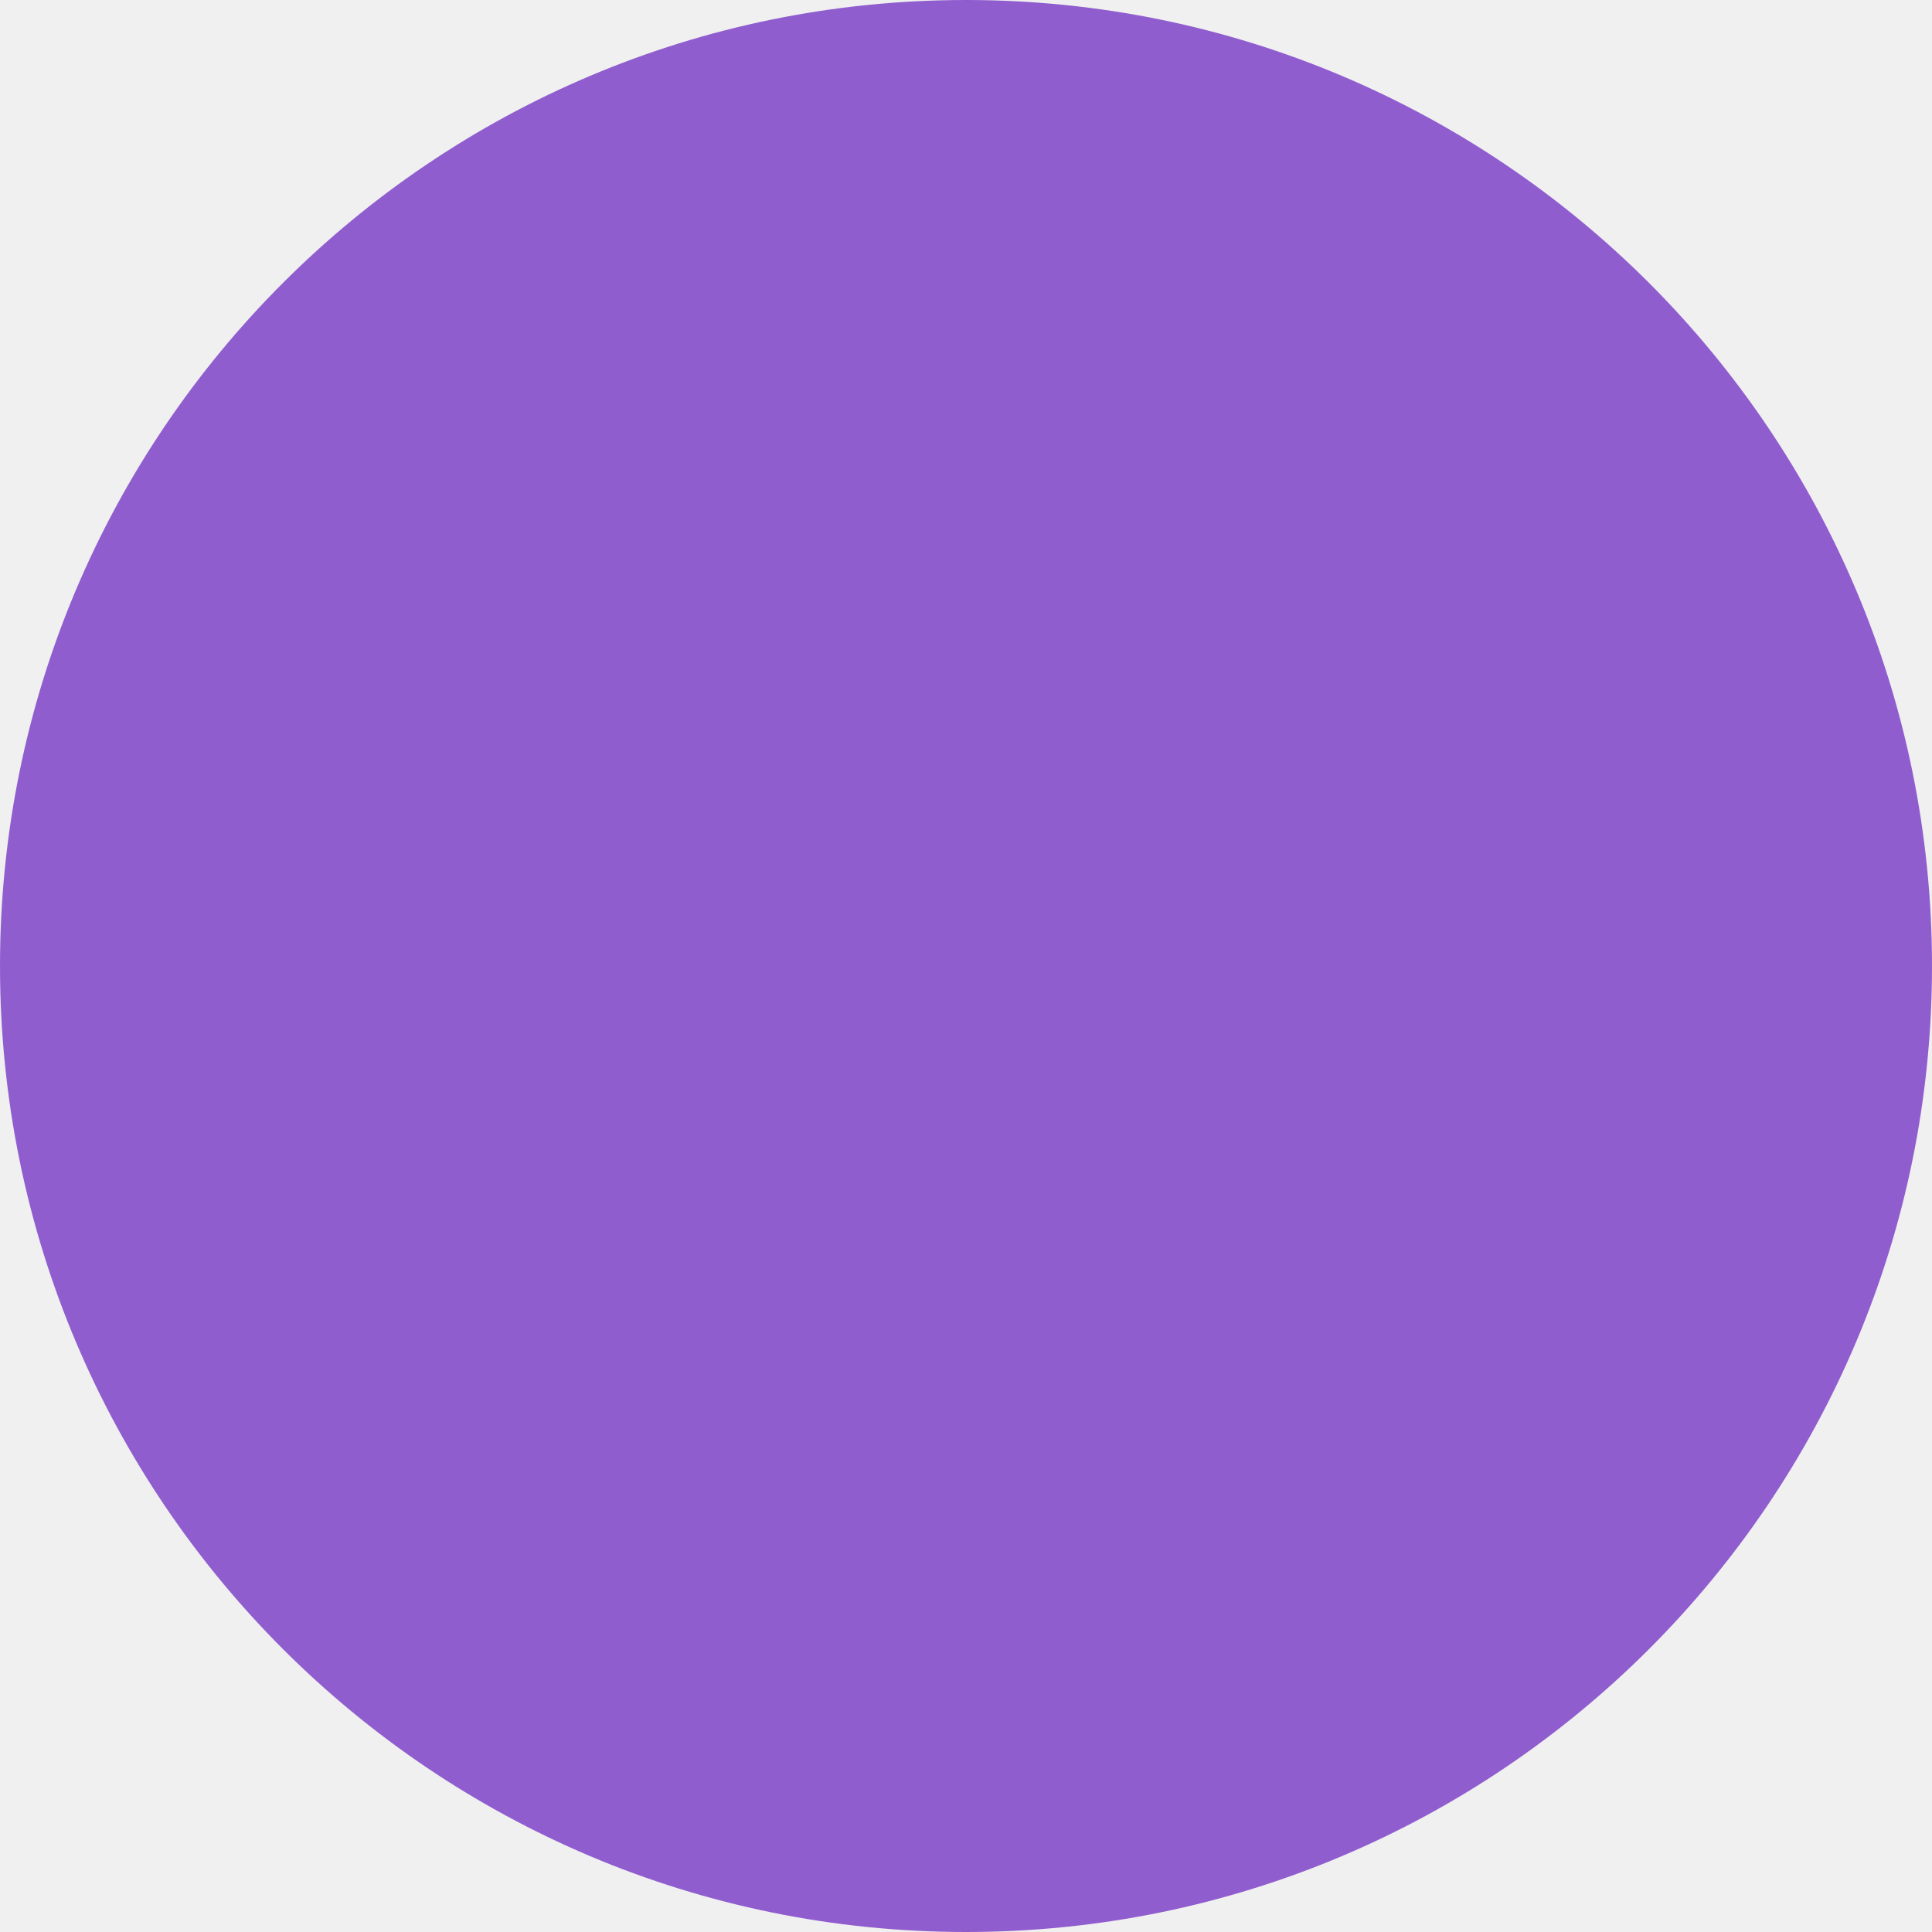
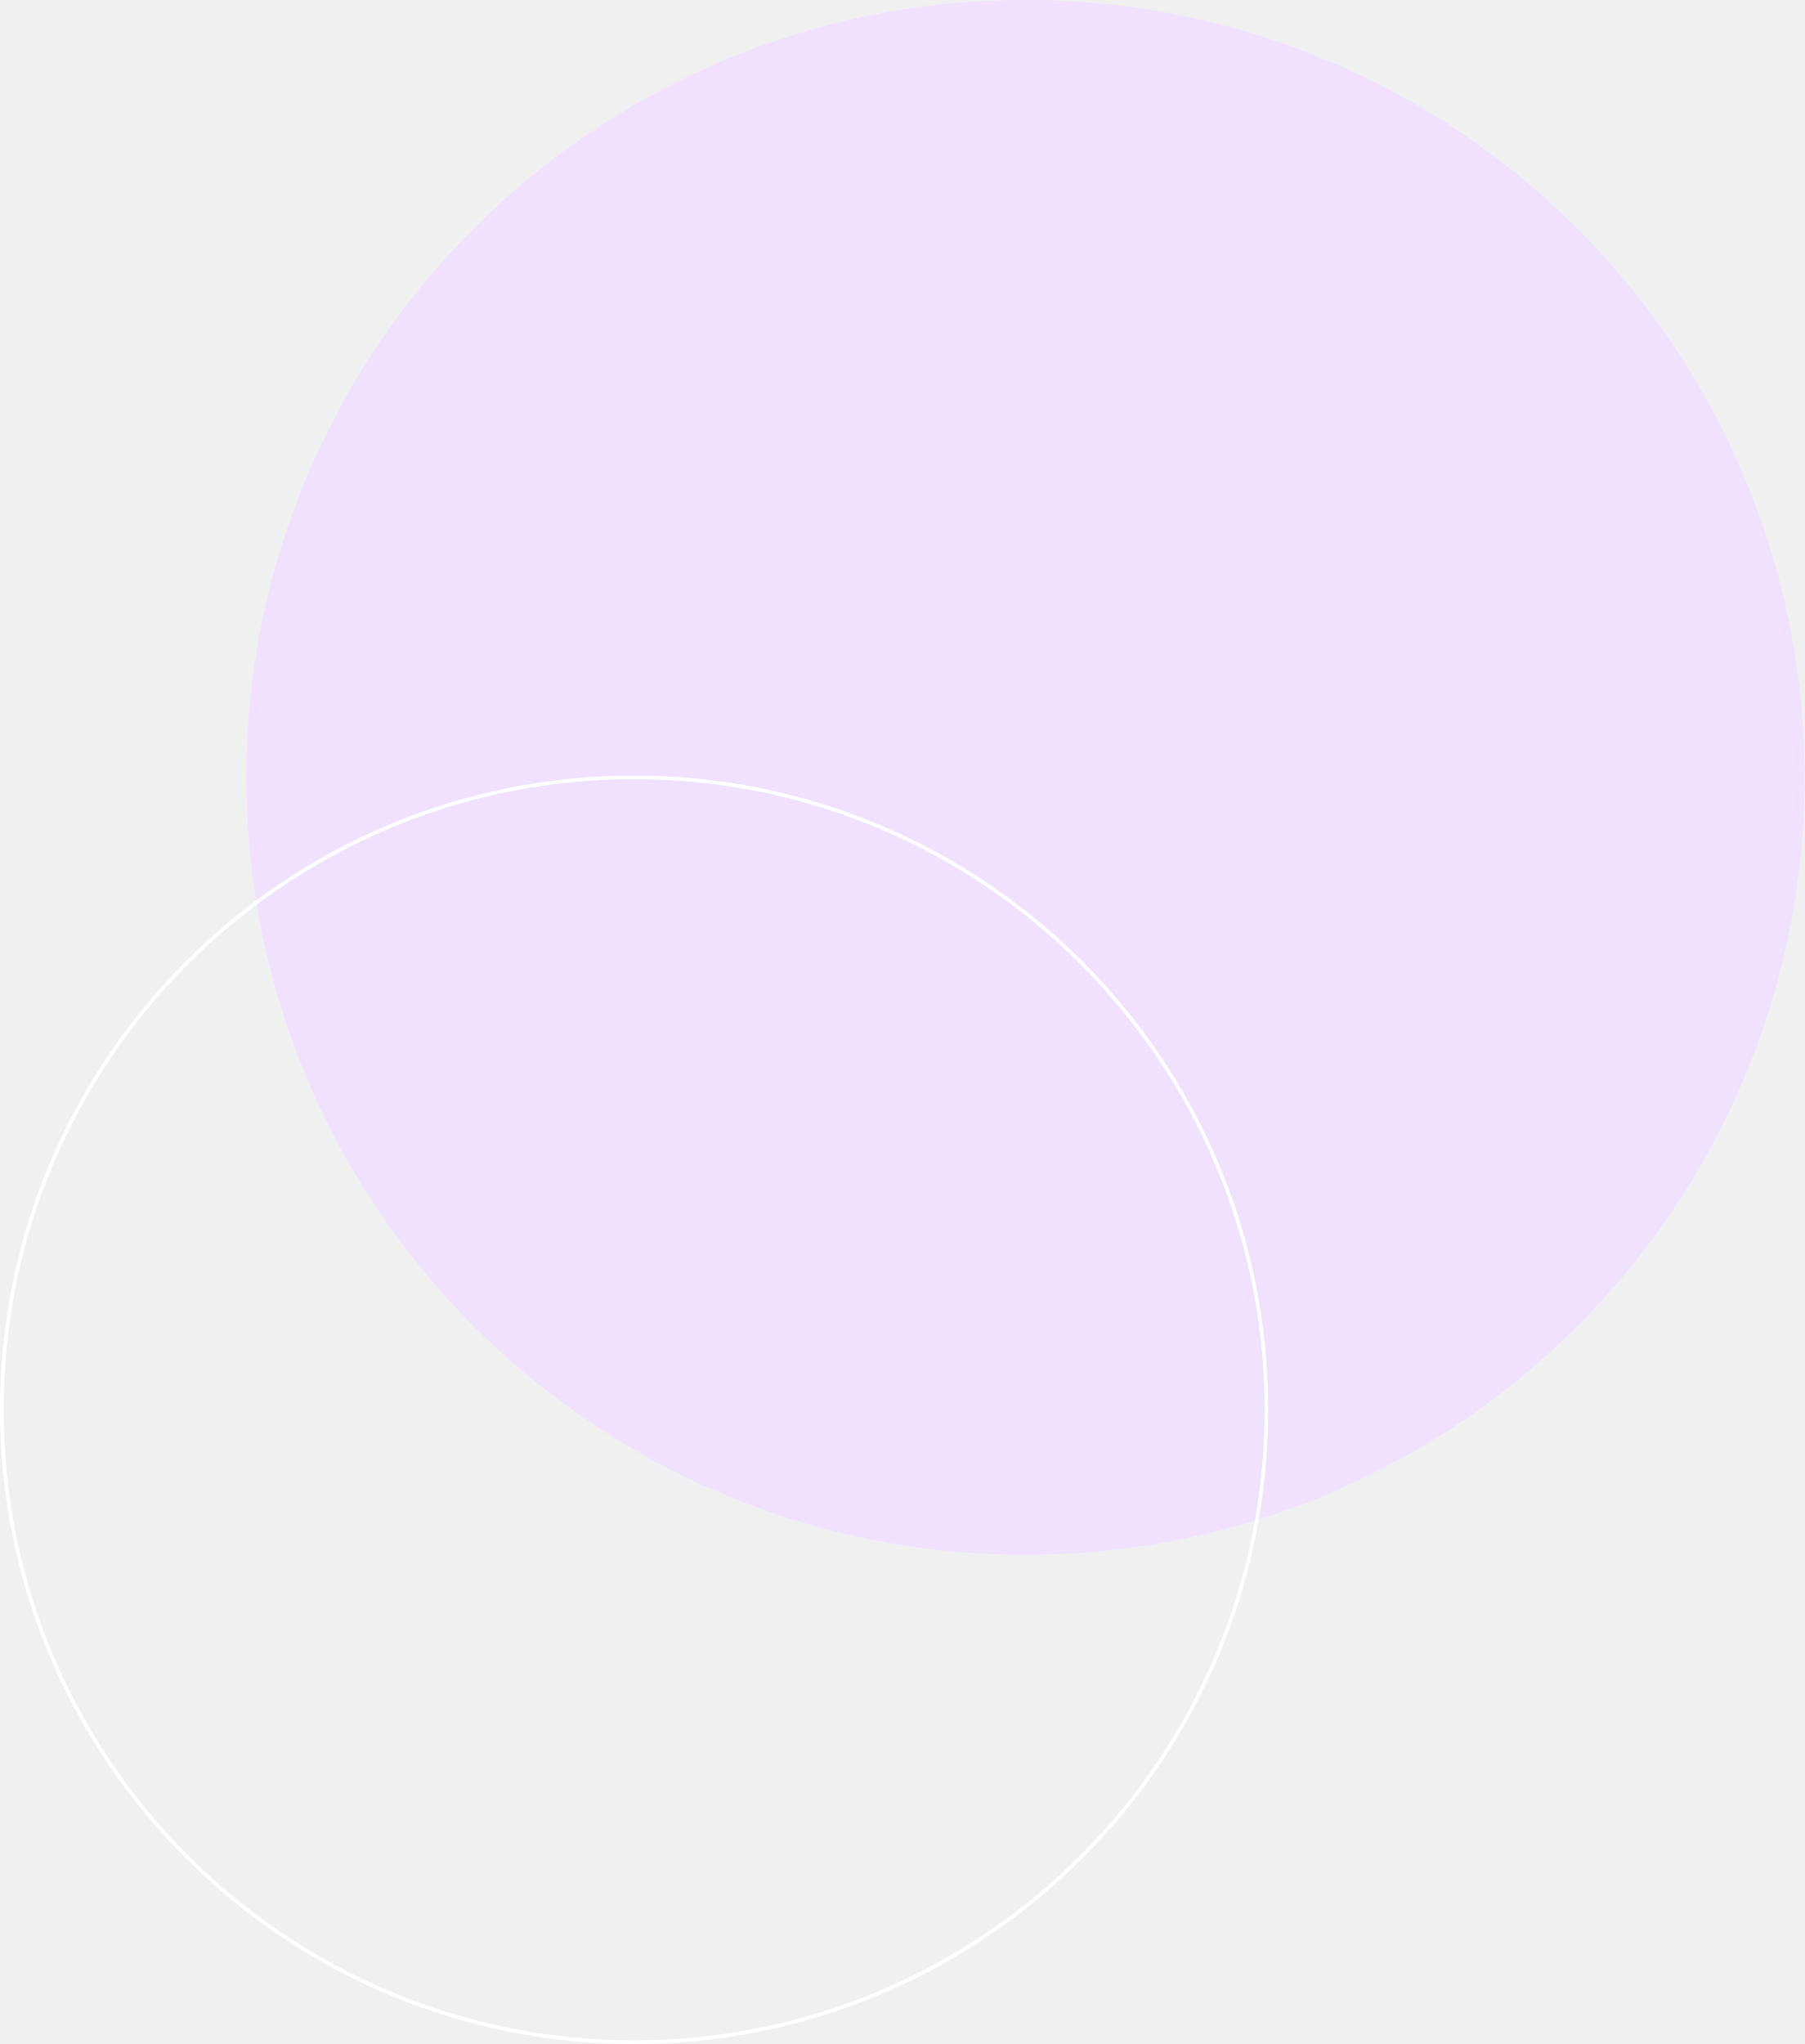
- <svg xmlns="http://www.w3.org/2000/svg" width="70" height="70" viewBox="0 0 70 70">
+ <svg xmlns="http://www.w3.org/2000/svg" width="498" height="564" viewBox="0 0 498 564">
+   <defs>
+     <clipPath id="9zkla">
+       <path fill="#fff" d="M175 214c96.65 0 175 78.35 175 175s-78.35 175-175 175S0 485.65 0 389s78.35-175 175-175z" />
+     </clipPath>
+   </defs>
  <g>
    <g>
-       <path fill="#905dcf" d="M35 0c19.33 0 35 15.67 35 35S54.33 70 35 70 0 54.33 0 35 15.67 0 35 0z" />
+       <path fill="#efe1ff" d="M283 0C401.74 0 498 96.034 498 214.5S401.74 429 283 429 68 332.964 68 214.5 164.259 0 283 0z" />
+     </g>
+     <g>
+       <path fill="none" stroke="#fff" stroke-linecap="round" stroke-linejoin="round" stroke-miterlimit="50" stroke-width="2" d="M175 214c96.65 0 175 78.35 175 175s-78.35 175-175 175S0 485.65 0 389s78.35-175 175-175z" clip-path="url(&quot;#9zkla&quot;)" />
    </g>
  </g>
</svg>
